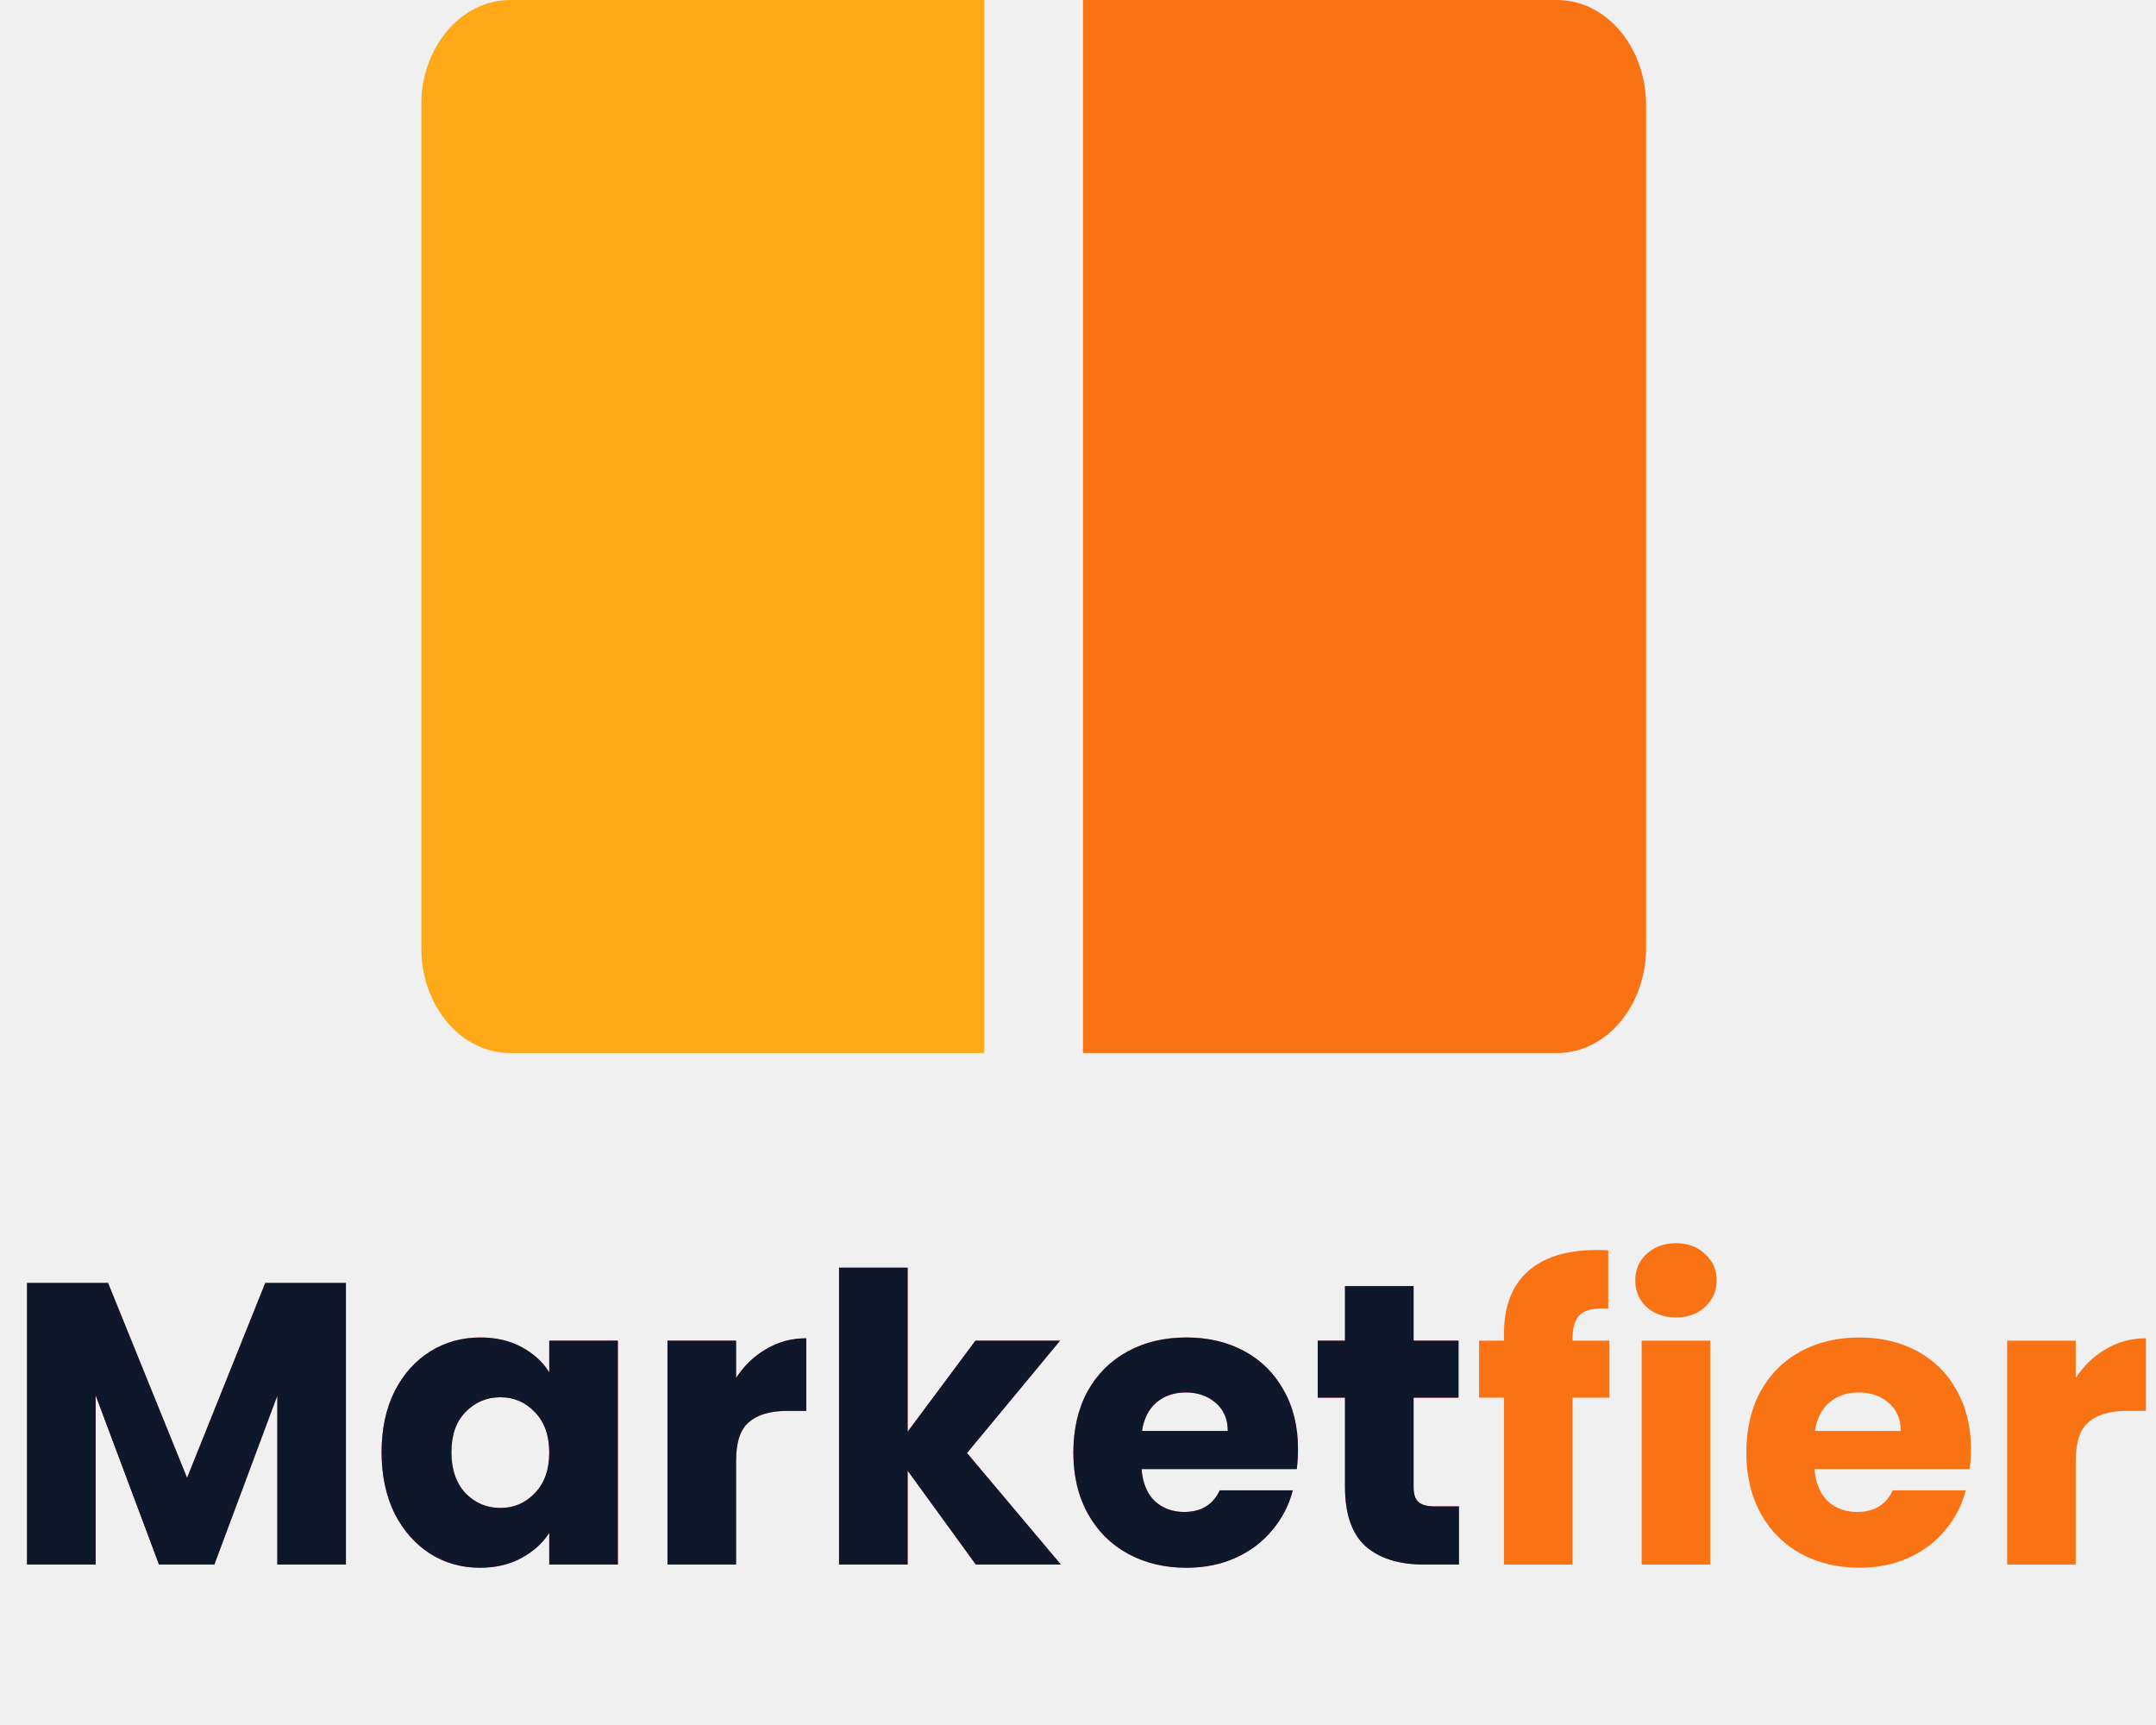
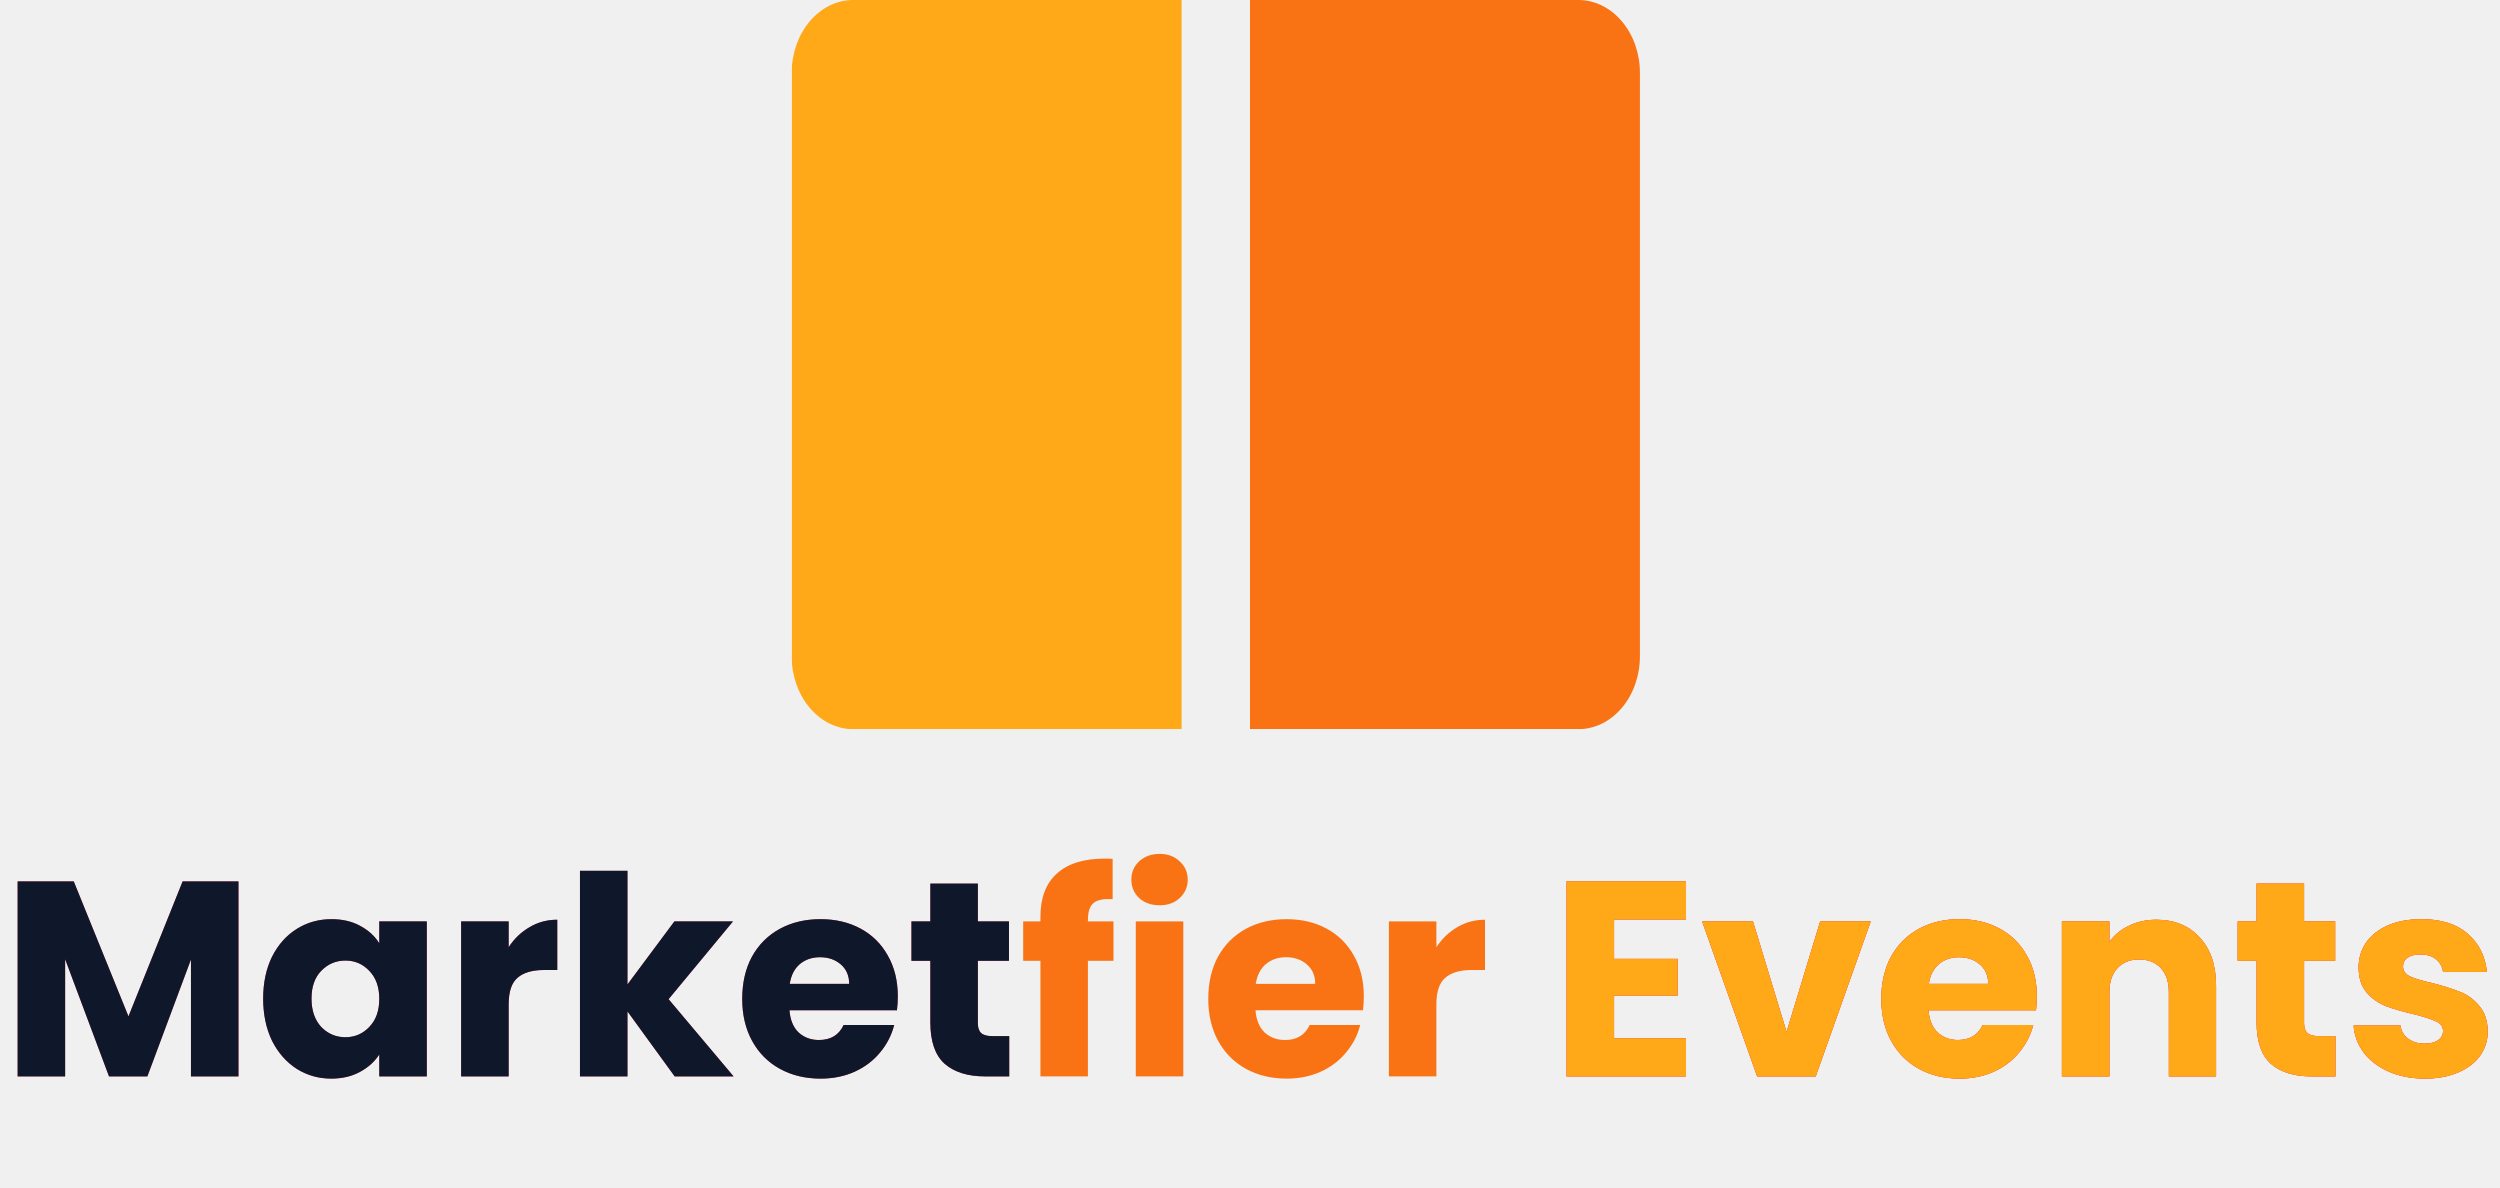
- <svg xmlns="http://www.w3.org/2000/svg" width="215" height="172" viewBox="0 0 215 172" fill="none">
-   <path d="M34.495 127.92V156H27.655V139.16L21.375 156H15.855L9.535 139.12V156H2.695V127.92H10.775L18.655 147.36L26.455 127.92H34.495ZM38.054 144.8C38.054 142.507 38.48 140.493 39.334 138.76C40.214 137.027 41.4 135.693 42.894 134.76C44.387 133.827 46.054 133.36 47.894 133.36C49.467 133.36 50.84 133.68 52.014 134.32C53.214 134.96 54.134 135.8 54.774 136.84V133.68H61.614V156H54.774V152.84C54.107 153.88 53.174 154.72 51.974 155.36C50.8 156 49.427 156.32 47.854 156.32C46.04 156.32 44.387 155.853 42.894 154.92C41.4 153.96 40.214 152.613 39.334 150.88C38.48 149.12 38.054 147.093 38.054 144.8ZM54.774 144.84C54.774 143.133 54.294 141.787 53.334 140.8C52.4 139.813 51.254 139.32 49.894 139.32C48.534 139.32 47.374 139.813 46.414 140.8C45.48 141.76 45.014 143.093 45.014 144.8C45.014 146.507 45.48 147.867 46.414 148.88C47.374 149.867 48.534 150.36 49.894 150.36C51.254 150.36 52.4 149.867 53.334 148.88C54.294 147.893 54.774 146.547 54.774 144.84ZM73.402 137.4C74.202 136.173 75.202 135.213 76.402 134.52C77.602 133.8 78.935 133.44 80.402 133.44V140.68H78.522C76.815 140.68 75.535 141.053 74.682 141.8C73.829 142.52 73.402 143.8 73.402 145.64V156H66.562V133.68H73.402V137.4ZM97.311 156L90.511 146.64V156H83.671V126.4H90.511V142.76L97.271 133.68H105.711L96.431 144.88L105.791 156H97.311ZM129.438 144.48C129.438 145.12 129.398 145.787 129.318 146.48H113.838C113.945 147.867 114.385 148.933 115.158 149.68C115.958 150.4 116.931 150.76 118.078 150.76C119.785 150.76 120.971 150.04 121.638 148.6H128.918C128.545 150.067 127.865 151.387 126.878 152.56C125.918 153.733 124.705 154.653 123.238 155.32C121.771 155.987 120.131 156.32 118.318 156.32C116.131 156.32 114.185 155.853 112.478 154.92C110.771 153.987 109.438 152.653 108.478 150.92C107.518 149.187 107.038 147.16 107.038 144.84C107.038 142.52 107.505 140.493 108.438 138.76C109.398 137.027 110.731 135.693 112.438 134.76C114.145 133.827 116.105 133.36 118.318 133.36C120.478 133.36 122.398 133.813 124.078 134.72C125.758 135.627 127.065 136.92 127.998 138.6C128.958 140.28 129.438 142.24 129.438 144.48ZM122.438 142.68C122.438 141.507 122.038 140.573 121.238 139.88C120.438 139.187 119.438 138.84 118.238 138.84C117.091 138.84 116.118 139.173 115.318 139.84C114.545 140.507 114.065 141.453 113.878 142.68H122.438ZM145.486 150.2V156H142.006C139.526 156 137.593 155.4 136.206 154.2C134.82 152.973 134.126 150.987 134.126 148.24V139.36H131.406V133.68H134.126V128.24H140.966V133.68H145.446V139.36H140.966V148.32C140.966 148.987 141.126 149.467 141.446 149.76C141.766 150.053 142.3 150.2 143.046 150.2H145.486Z" fill="white" />
-   <path d="M34.495 127.92V156H27.655V139.16L21.375 156H15.855L9.535 139.12V156H2.695V127.92H10.775L18.655 147.36L26.455 127.92H34.495ZM38.054 144.8C38.054 142.507 38.48 140.493 39.334 138.76C40.214 137.027 41.4 135.693 42.894 134.76C44.387 133.827 46.054 133.36 47.894 133.36C49.467 133.36 50.84 133.68 52.014 134.32C53.214 134.96 54.134 135.8 54.774 136.84V133.68H61.614V156H54.774V152.84C54.107 153.88 53.174 154.72 51.974 155.36C50.8 156 49.427 156.32 47.854 156.32C46.04 156.32 44.387 155.853 42.894 154.92C41.4 153.96 40.214 152.613 39.334 150.88C38.48 149.12 38.054 147.093 38.054 144.8ZM54.774 144.84C54.774 143.133 54.294 141.787 53.334 140.8C52.4 139.813 51.254 139.32 49.894 139.32C48.534 139.32 47.374 139.813 46.414 140.8C45.48 141.76 45.014 143.093 45.014 144.8C45.014 146.507 45.48 147.867 46.414 148.88C47.374 149.867 48.534 150.36 49.894 150.36C51.254 150.36 52.4 149.867 53.334 148.88C54.294 147.893 54.774 146.547 54.774 144.84ZM73.402 137.4C74.202 136.173 75.202 135.213 76.402 134.52C77.602 133.8 78.935 133.44 80.402 133.44V140.68H78.522C76.815 140.68 75.535 141.053 74.682 141.8C73.829 142.52 73.402 143.8 73.402 145.64V156H66.562V133.68H73.402V137.4ZM97.311 156L90.511 146.64V156H83.671V126.4H90.511V142.76L97.271 133.68H105.711L96.431 144.88L105.791 156H97.311ZM129.438 144.48C129.438 145.12 129.398 145.787 129.318 146.48H113.838C113.945 147.867 114.385 148.933 115.158 149.68C115.958 150.4 116.931 150.76 118.078 150.76C119.785 150.76 120.971 150.04 121.638 148.6H128.918C128.545 150.067 127.865 151.387 126.878 152.56C125.918 153.733 124.705 154.653 123.238 155.32C121.771 155.987 120.131 156.32 118.318 156.32C116.131 156.32 114.185 155.853 112.478 154.92C110.771 153.987 109.438 152.653 108.478 150.92C107.518 149.187 107.038 147.16 107.038 144.84C107.038 142.52 107.505 140.493 108.438 138.76C109.398 137.027 110.731 135.693 112.438 134.76C114.145 133.827 116.105 133.36 118.318 133.36C120.478 133.36 122.398 133.813 124.078 134.72C125.758 135.627 127.065 136.92 127.998 138.6C128.958 140.28 129.438 142.24 129.438 144.48ZM122.438 142.68C122.438 141.507 122.038 140.573 121.238 139.88C120.438 139.187 119.438 138.84 118.238 138.84C117.091 138.84 116.118 139.173 115.318 139.84C114.545 140.507 114.065 141.453 113.878 142.68H122.438ZM145.486 150.2V156H142.006C139.526 156 137.593 155.4 136.206 154.2C134.82 152.973 134.126 150.987 134.126 148.24V139.36H131.406V133.68H134.126V128.24H140.966V133.68H145.446V139.36H140.966V148.32C140.966 148.987 141.126 149.467 141.446 149.76C141.766 150.053 142.3 150.2 143.046 150.2H145.486Z" fill="#EE3F5D" />
-   <path d="M34.495 127.92V156H27.655V139.16L21.375 156H15.855L9.535 139.12V156H2.695V127.92H10.775L18.655 147.36L26.455 127.92H34.495ZM38.054 144.8C38.054 142.507 38.48 140.493 39.334 138.76C40.214 137.027 41.4 135.693 42.894 134.76C44.387 133.827 46.054 133.36 47.894 133.36C49.467 133.36 50.84 133.68 52.014 134.32C53.214 134.96 54.134 135.8 54.774 136.84V133.68H61.614V156H54.774V152.84C54.107 153.88 53.174 154.72 51.974 155.36C50.8 156 49.427 156.32 47.854 156.32C46.04 156.32 44.387 155.853 42.894 154.92C41.4 153.96 40.214 152.613 39.334 150.88C38.48 149.12 38.054 147.093 38.054 144.8ZM54.774 144.84C54.774 143.133 54.294 141.787 53.334 140.8C52.4 139.813 51.254 139.32 49.894 139.32C48.534 139.32 47.374 139.813 46.414 140.8C45.48 141.76 45.014 143.093 45.014 144.8C45.014 146.507 45.48 147.867 46.414 148.88C47.374 149.867 48.534 150.36 49.894 150.36C51.254 150.36 52.4 149.867 53.334 148.88C54.294 147.893 54.774 146.547 54.774 144.84ZM73.402 137.4C74.202 136.173 75.202 135.213 76.402 134.52C77.602 133.8 78.935 133.44 80.402 133.44V140.68H78.522C76.815 140.68 75.535 141.053 74.682 141.8C73.829 142.52 73.402 143.8 73.402 145.64V156H66.562V133.68H73.402V137.4ZM97.311 156L90.511 146.64V156H83.671V126.4H90.511V142.76L97.271 133.68H105.711L96.431 144.88L105.791 156H97.311ZM129.438 144.48C129.438 145.12 129.398 145.787 129.318 146.48H113.838C113.945 147.867 114.385 148.933 115.158 149.68C115.958 150.4 116.931 150.76 118.078 150.76C119.785 150.76 120.971 150.04 121.638 148.6H128.918C128.545 150.067 127.865 151.387 126.878 152.56C125.918 153.733 124.705 154.653 123.238 155.32C121.771 155.987 120.131 156.32 118.318 156.32C116.131 156.32 114.185 155.853 112.478 154.92C110.771 153.987 109.438 152.653 108.478 150.92C107.518 149.187 107.038 147.16 107.038 144.84C107.038 142.52 107.505 140.493 108.438 138.76C109.398 137.027 110.731 135.693 112.438 134.76C114.145 133.827 116.105 133.36 118.318 133.36C120.478 133.36 122.398 133.813 124.078 134.72C125.758 135.627 127.065 136.92 127.998 138.6C128.958 140.28 129.438 142.24 129.438 144.48ZM122.438 142.68C122.438 141.507 122.038 140.573 121.238 139.88C120.438 139.187 119.438 138.84 118.238 138.84C117.091 138.84 116.118 139.173 115.318 139.84C114.545 140.507 114.065 141.453 113.878 142.68H122.438ZM145.486 150.2V156H142.006C139.526 156 137.593 155.4 136.206 154.2C134.82 152.973 134.126 150.987 134.126 148.24V139.36H131.406V133.68H134.126V128.24H140.966V133.68H145.446V139.36H140.966V148.32C140.966 148.987 141.126 149.467 141.446 149.76C141.766 150.053 142.3 150.2 143.046 150.2H145.486Z" fill="#0F172A" />
-   <path d="M160.496 139.36H156.816V156H149.976V139.36H147.496V133.68H149.976V133.04C149.976 130.293 150.763 128.213 152.336 126.8C153.91 125.36 156.216 124.64 159.256 124.64C159.763 124.64 160.136 124.653 160.376 124.68V130.48C159.07 130.4 158.15 130.587 157.616 131.04C157.083 131.493 156.816 132.307 156.816 133.48V133.68H160.496V139.36ZM167.15 131.36C165.95 131.36 164.964 131.013 164.19 130.32C163.444 129.6 163.07 128.72 163.07 127.68C163.07 126.613 163.444 125.733 164.19 125.04C164.964 124.32 165.95 123.96 167.15 123.96C168.324 123.96 169.284 124.32 170.03 125.04C170.804 125.733 171.19 126.613 171.19 127.68C171.19 128.72 170.804 129.6 170.03 130.32C169.284 131.013 168.324 131.36 167.15 131.36ZM170.55 133.68V156H163.71V133.68H170.55ZM196.547 144.48C196.547 145.12 196.507 145.787 196.427 146.48H180.947C181.054 147.867 181.494 148.933 182.267 149.68C183.067 150.4 184.041 150.76 185.187 150.76C186.894 150.76 188.081 150.04 188.747 148.6H196.027C195.654 150.067 194.974 151.387 193.987 152.56C193.027 153.733 191.814 154.653 190.347 155.32C188.881 155.987 187.241 156.32 185.427 156.32C183.241 156.32 181.294 155.853 179.587 154.92C177.881 153.987 176.547 152.653 175.587 150.92C174.627 149.187 174.147 147.16 174.147 144.84C174.147 142.52 174.614 140.493 175.547 138.76C176.507 137.027 177.841 135.693 179.547 134.76C181.254 133.827 183.214 133.36 185.427 133.36C187.587 133.36 189.507 133.813 191.187 134.72C192.867 135.627 194.174 136.92 195.107 138.6C196.067 140.28 196.547 142.24 196.547 144.48ZM189.547 142.68C189.547 141.507 189.147 140.573 188.347 139.88C187.547 139.187 186.547 138.84 185.347 138.84C184.201 138.84 183.227 139.173 182.427 139.84C181.654 140.507 181.174 141.453 180.987 142.68H189.547ZM206.996 137.4C207.796 136.173 208.796 135.213 209.996 134.52C211.196 133.8 212.529 133.44 213.996 133.44V140.68H212.116C210.409 140.68 209.129 141.053 208.276 141.8C207.422 142.52 206.996 143.8 206.996 145.64V156H200.156V133.68H206.996V137.4Z" fill="#F97315" />
-   <mask id="mask0_121_26" style="mask-type:luminance" maskUnits="userSpaceOnUse" x="42" y="0" width="132" height="105">
-     <path d="M174 0H42V105H174V0Z" fill="white" />
+ <svg xmlns="http://www.w3.org/2000/svg" width="360" height="171" viewBox="0 0 360 171" fill="none">
+   <path d="M34.339 126.92V155H27.499V138.16L21.219 155H15.699L9.379 138.12V155H2.539V126.92H10.619L18.499 146.36L26.299 126.92H34.339ZM37.897 143.8C37.897 141.507 38.324 139.493 39.177 137.76C40.057 136.027 41.244 134.693 42.737 133.76C44.231 132.827 45.897 132.36 47.737 132.36C49.311 132.36 50.684 132.68 51.857 133.32C53.057 133.96 53.977 134.8 54.617 135.84V132.68H61.457V155H54.617V151.84C53.951 152.88 53.017 153.72 51.817 154.36C50.644 155 49.271 155.32 47.697 155.32C45.884 155.32 44.231 154.853 42.737 153.92C41.244 152.96 40.057 151.613 39.177 149.88C38.324 148.12 37.897 146.093 37.897 143.8ZM54.617 143.84C54.617 142.133 54.137 140.787 53.177 139.8C52.244 138.813 51.097 138.32 49.737 138.32C48.377 138.32 47.217 138.813 46.257 139.8C45.324 140.76 44.857 142.093 44.857 143.8C44.857 145.507 45.324 146.867 46.257 147.88C47.217 148.867 48.377 149.36 49.737 149.36C51.097 149.36 52.244 148.867 53.177 147.88C54.137 146.893 54.617 145.547 54.617 143.84ZM73.246 136.4C74.046 135.173 75.046 134.213 76.246 133.52C77.446 132.8 78.779 132.44 80.246 132.44V139.68H78.366C76.659 139.68 75.379 140.053 74.526 140.8C73.672 141.52 73.246 142.8 73.246 144.64V155H66.406V132.68H73.246V136.4ZM97.155 155L90.355 145.64V155H83.515V125.4H90.355V141.76L97.115 132.68H105.555L96.275 143.88L105.635 155H97.155ZM129.282 143.48C129.282 144.12 129.242 144.787 129.162 145.48H113.682C113.788 146.867 114.228 147.933 115.002 148.68C115.802 149.4 116.775 149.76 117.922 149.76C119.628 149.76 120.815 149.04 121.482 147.6H128.762C128.388 149.067 127.708 150.387 126.722 151.56C125.762 152.733 124.548 153.653 123.082 154.32C121.615 154.987 119.975 155.32 118.162 155.32C115.975 155.32 114.028 154.853 112.322 153.92C110.615 152.987 109.282 151.653 108.322 149.92C107.362 148.187 106.882 146.16 106.882 143.84C106.882 141.52 107.348 139.493 108.282 137.76C109.242 136.027 110.575 134.693 112.282 133.76C113.988 132.827 115.948 132.36 118.162 132.36C120.322 132.36 122.242 132.813 123.922 133.72C125.602 134.627 126.908 135.92 127.842 137.6C128.802 139.28 129.282 141.24 129.282 143.48ZM122.282 141.68C122.282 140.507 121.882 139.573 121.082 138.88C120.282 138.187 119.282 137.84 118.082 137.84C116.935 137.84 115.962 138.173 115.162 138.84C114.388 139.507 113.908 140.453 113.722 141.68H122.282ZM145.33 149.2V155H141.85C139.37 155 137.437 154.4 136.05 153.2C134.663 151.973 133.97 149.987 133.97 147.24V138.36H131.25V132.68H133.97V127.24H140.81V132.68H145.29V138.36H140.81V147.32C140.81 147.987 140.97 148.467 141.29 148.76C141.61 149.053 142.143 149.2 142.89 149.2H145.33Z" fill="white" />
+   <path d="M34.339 126.92V155H27.499V138.16L21.219 155H15.699L9.379 138.12V155H2.539V126.92H10.619L18.499 146.36L26.299 126.92H34.339ZM37.897 143.8C37.897 141.507 38.324 139.493 39.177 137.76C40.057 136.027 41.244 134.693 42.737 133.76C44.231 132.827 45.897 132.36 47.737 132.36C49.311 132.36 50.684 132.68 51.857 133.32C53.057 133.96 53.977 134.8 54.617 135.84V132.68H61.457V155H54.617V151.84C53.951 152.88 53.017 153.72 51.817 154.36C50.644 155 49.271 155.32 47.697 155.32C45.884 155.32 44.231 154.853 42.737 153.92C41.244 152.96 40.057 151.613 39.177 149.88C38.324 148.12 37.897 146.093 37.897 143.8ZM54.617 143.84C54.617 142.133 54.137 140.787 53.177 139.8C52.244 138.813 51.097 138.32 49.737 138.32C48.377 138.32 47.217 138.813 46.257 139.8C45.324 140.76 44.857 142.093 44.857 143.8C44.857 145.507 45.324 146.867 46.257 147.88C47.217 148.867 48.377 149.36 49.737 149.36C51.097 149.36 52.244 148.867 53.177 147.88C54.137 146.893 54.617 145.547 54.617 143.84ZM73.246 136.4C74.046 135.173 75.046 134.213 76.246 133.52C77.446 132.8 78.779 132.44 80.246 132.44V139.68H78.366C76.659 139.68 75.379 140.053 74.526 140.8C73.672 141.52 73.246 142.8 73.246 144.64V155H66.406V132.68H73.246V136.4ZM97.155 155L90.355 145.64V155H83.515V125.4H90.355V141.76L97.115 132.68H105.555L96.275 143.88L105.635 155H97.155ZM129.282 143.48C129.282 144.12 129.242 144.787 129.162 145.48H113.682C113.788 146.867 114.228 147.933 115.002 148.68C115.802 149.4 116.775 149.76 117.922 149.76C119.628 149.76 120.815 149.04 121.482 147.6H128.762C128.388 149.067 127.708 150.387 126.722 151.56C125.762 152.733 124.548 153.653 123.082 154.32C121.615 154.987 119.975 155.32 118.162 155.32C115.975 155.32 114.028 154.853 112.322 153.92C110.615 152.987 109.282 151.653 108.322 149.92C107.362 148.187 106.882 146.16 106.882 143.84C106.882 141.52 107.348 139.493 108.282 137.76C109.242 136.027 110.575 134.693 112.282 133.76C113.988 132.827 115.948 132.36 118.162 132.36C120.322 132.36 122.242 132.813 123.922 133.72C125.602 134.627 126.908 135.92 127.842 137.6C128.802 139.28 129.282 141.24 129.282 143.48ZM122.282 141.68C122.282 140.507 121.882 139.573 121.082 138.88C120.282 138.187 119.282 137.84 118.082 137.84C116.935 137.84 115.962 138.173 115.162 138.84C114.388 139.507 113.908 140.453 113.722 141.68H122.282ZM145.33 149.2V155H141.85C139.37 155 137.437 154.4 136.05 153.2C134.663 151.973 133.97 149.987 133.97 147.24V138.36H131.25V132.68H133.97V127.24H140.81V132.68H145.29V138.36H140.81V147.32C140.81 147.987 140.97 148.467 141.29 148.76C141.61 149.053 142.143 149.2 142.89 149.2H145.33Z" fill="#EE3F5D" />
+   <path d="M34.339 126.92V155H27.499V138.16L21.219 155H15.699L9.379 138.12V155H2.539V126.92H10.619L18.499 146.36L26.299 126.92H34.339ZM37.897 143.8C37.897 141.507 38.324 139.493 39.177 137.76C40.057 136.027 41.244 134.693 42.737 133.76C44.231 132.827 45.897 132.36 47.737 132.36C49.311 132.36 50.684 132.68 51.857 133.32C53.057 133.96 53.977 134.8 54.617 135.84V132.68H61.457V155H54.617V151.84C53.951 152.88 53.017 153.72 51.817 154.36C50.644 155 49.271 155.32 47.697 155.32C45.884 155.32 44.231 154.853 42.737 153.92C41.244 152.96 40.057 151.613 39.177 149.88C38.324 148.12 37.897 146.093 37.897 143.8ZM54.617 143.84C54.617 142.133 54.137 140.787 53.177 139.8C52.244 138.813 51.097 138.32 49.737 138.32C48.377 138.32 47.217 138.813 46.257 139.8C45.324 140.76 44.857 142.093 44.857 143.8C44.857 145.507 45.324 146.867 46.257 147.88C47.217 148.867 48.377 149.36 49.737 149.36C51.097 149.36 52.244 148.867 53.177 147.88C54.137 146.893 54.617 145.547 54.617 143.84ZM73.246 136.4C74.046 135.173 75.046 134.213 76.246 133.52C77.446 132.8 78.779 132.44 80.246 132.44V139.68H78.366C76.659 139.68 75.379 140.053 74.526 140.8C73.672 141.52 73.246 142.8 73.246 144.64V155H66.406V132.68H73.246V136.4ZM97.155 155L90.355 145.64V155H83.515V125.4H90.355V141.76L97.115 132.68H105.555L96.275 143.88L105.635 155H97.155ZM129.282 143.48C129.282 144.12 129.242 144.787 129.162 145.48H113.682C113.788 146.867 114.228 147.933 115.002 148.68C115.802 149.4 116.775 149.76 117.922 149.76C119.628 149.76 120.815 149.04 121.482 147.6H128.762C128.388 149.067 127.708 150.387 126.722 151.56C125.762 152.733 124.548 153.653 123.082 154.32C121.615 154.987 119.975 155.32 118.162 155.32C115.975 155.32 114.028 154.853 112.322 153.92C110.615 152.987 109.282 151.653 108.322 149.92C107.362 148.187 106.882 146.16 106.882 143.84C106.882 141.52 107.348 139.493 108.282 137.76C109.242 136.027 110.575 134.693 112.282 133.76C113.988 132.827 115.948 132.36 118.162 132.36C120.322 132.36 122.242 132.813 123.922 133.72C125.602 134.627 126.908 135.92 127.842 137.6C128.802 139.28 129.282 141.24 129.282 143.48ZM122.282 141.68C122.282 140.507 121.882 139.573 121.082 138.88C120.282 138.187 119.282 137.84 118.082 137.84C116.935 137.84 115.962 138.173 115.162 138.84C114.388 139.507 113.908 140.453 113.722 141.68H122.282ZM145.33 149.2V155H141.85C139.37 155 137.437 154.4 136.05 153.2C134.663 151.973 133.97 149.987 133.97 147.24V138.36H131.25V132.68H133.97V127.24H140.81V132.68H145.29V138.36H140.81V147.32C140.81 147.987 140.97 148.467 141.29 148.76C141.61 149.053 142.143 149.2 142.89 149.2H145.33Z" fill="#0F172A" />
+   <path d="M160.34 138.36H156.66V155H149.82V138.36H147.34V132.68H149.82V132.04C149.82 129.293 150.607 127.213 152.18 125.8C153.753 124.36 156.06 123.64 159.1 123.64C159.607 123.64 159.98 123.653 160.22 123.68V129.48C158.913 129.4 157.993 129.587 157.46 130.04C156.927 130.493 156.66 131.307 156.66 132.48V132.68H160.34V138.36ZM166.994 130.36C165.794 130.36 164.808 130.013 164.034 129.32C163.288 128.6 162.914 127.72 162.914 126.68C162.914 125.613 163.288 124.733 164.034 124.04C164.808 123.32 165.794 122.96 166.994 122.96C168.168 122.96 169.128 123.32 169.874 124.04C170.648 124.733 171.034 125.613 171.034 126.68C171.034 127.72 170.648 128.6 169.874 129.32C169.128 130.013 168.168 130.36 166.994 130.36ZM170.394 132.68V155H163.554V132.68H170.394ZM196.391 143.48C196.391 144.12 196.351 144.787 196.271 145.48H180.791C180.898 146.867 181.338 147.933 182.111 148.68C182.911 149.4 183.884 149.76 185.031 149.76C186.738 149.76 187.924 149.04 188.591 147.6H195.871C195.498 149.067 194.818 150.387 193.831 151.56C192.871 152.733 191.658 153.653 190.191 154.32C188.724 154.987 187.084 155.32 185.271 155.32C183.084 155.32 181.138 154.853 179.431 153.92C177.724 152.987 176.391 151.653 175.431 149.92C174.471 148.187 173.991 146.16 173.991 143.84C173.991 141.52 174.458 139.493 175.391 137.76C176.351 136.027 177.684 134.693 179.391 133.76C181.098 132.827 183.058 132.36 185.271 132.36C187.431 132.36 189.351 132.813 191.031 133.72C192.711 134.627 194.018 135.92 194.951 137.6C195.911 139.28 196.391 141.24 196.391 143.48ZM189.391 141.68C189.391 140.507 188.991 139.573 188.191 138.88C187.391 138.187 186.391 137.84 185.191 137.84C184.044 137.84 183.071 138.173 182.271 138.84C181.498 139.507 181.018 140.453 180.831 141.68H189.391ZM206.84 136.4C207.64 135.173 208.64 134.213 209.84 133.52C211.04 132.8 212.373 132.44 213.84 132.44V139.68H211.96C210.253 139.68 208.973 140.053 208.12 140.8C207.266 141.52 206.84 142.8 206.84 144.64V155H200V132.68H206.84V136.4Z" fill="#F97315" />
+   <path d="M232.425 132.4V138.08H241.585V143.36H232.425V149.52H242.785V155H225.585V126.92H242.785V132.4H232.425ZM257.266 148.6L262.106 132.68H269.386L261.466 155H253.026L245.106 132.68H252.426L257.266 148.6ZM293.305 143.48C293.305 144.12 293.265 144.787 293.185 145.48H277.705C277.812 146.867 278.252 147.933 279.025 148.68C279.825 149.4 280.798 149.76 281.945 149.76C283.652 149.76 284.838 149.04 285.505 147.6H292.785C292.412 149.067 291.732 150.387 290.745 151.56C289.785 152.733 288.572 153.653 287.105 154.32C285.638 154.987 283.998 155.32 282.185 155.32C279.998 155.32 278.052 154.853 276.345 153.92C274.638 152.987 273.305 151.653 272.345 149.92C271.385 148.187 270.905 146.16 270.905 143.84C270.905 141.52 271.372 139.493 272.305 137.76C273.265 136.027 274.598 134.693 276.305 133.76C278.012 132.827 279.972 132.36 282.185 132.36C284.345 132.36 286.265 132.813 287.945 133.72C289.625 134.627 290.932 135.92 291.865 137.6C292.825 139.28 293.305 141.24 293.305 143.48ZM286.305 141.68C286.305 140.507 285.905 139.573 285.105 138.88C284.305 138.187 283.305 137.84 282.105 137.84C280.958 137.84 279.985 138.173 279.185 138.84C278.412 139.507 277.932 140.453 277.745 141.68H286.305ZM310.514 132.44C313.127 132.44 315.207 133.293 316.754 135C318.327 136.68 319.114 139 319.114 141.96V155H312.314V142.88C312.314 141.387 311.927 140.227 311.154 139.4C310.38 138.573 309.34 138.16 308.034 138.16C306.727 138.16 305.687 138.573 304.914 139.4C304.14 140.227 303.754 141.387 303.754 142.88V155H296.914V132.68H303.754V135.64C304.447 134.653 305.38 133.88 306.554 133.32C307.727 132.733 309.047 132.44 310.514 132.44ZM336.307 149.2V155H332.827C330.347 155 328.413 154.4 327.027 153.2C325.64 151.973 324.947 149.987 324.947 147.24V138.36H322.227V132.68H324.947V127.24H331.787V132.68H336.267V138.36H331.787V147.32C331.787 147.987 331.947 148.467 332.267 148.76C332.587 149.053 333.12 149.2 333.867 149.2H336.307ZM349.197 155.32C347.25 155.32 345.517 154.987 343.997 154.32C342.477 153.653 341.277 152.747 340.397 151.6C339.517 150.427 339.023 149.12 338.917 147.68H345.677C345.757 148.453 346.117 149.08 346.757 149.56C347.397 150.04 348.183 150.28 349.117 150.28C349.97 150.28 350.623 150.12 351.077 149.8C351.557 149.453 351.797 149.013 351.797 148.48C351.797 147.84 351.463 147.373 350.797 147.08C350.13 146.76 349.05 146.413 347.557 146.04C345.957 145.667 344.623 145.28 343.557 144.88C342.49 144.453 341.57 143.8 340.797 142.92C340.023 142.013 339.637 140.8 339.637 139.28C339.637 138 339.983 136.84 340.677 135.8C341.397 134.733 342.437 133.893 343.797 133.28C345.183 132.667 346.823 132.36 348.717 132.36C351.517 132.36 353.717 133.053 355.317 134.44C356.943 135.827 357.877 137.667 358.117 139.96H351.797C351.69 139.187 351.343 138.573 350.757 138.12C350.197 137.667 349.45 137.44 348.517 137.44C347.717 137.44 347.103 137.6 346.677 137.92C346.25 138.213 346.037 138.627 346.037 139.16C346.037 139.8 346.37 140.28 347.037 140.6C347.73 140.92 348.797 141.24 350.237 141.56C351.89 141.987 353.237 142.413 354.277 142.84C355.317 143.24 356.223 143.907 356.997 144.84C357.797 145.747 358.21 146.973 358.237 148.52C358.237 149.827 357.863 151 357.117 152.04C356.397 153.053 355.343 153.853 353.957 154.44C352.597 155.027 351.01 155.32 349.197 155.32Z" fill="#F97315" />
+   <path d="M232.425 132.4V138.08H241.585V143.36H232.425V149.52H242.785V155H225.585V126.92H242.785V132.4H232.425ZM257.266 148.6L262.106 132.68H269.386L261.466 155H253.026L245.106 132.68H252.426L257.266 148.6ZM293.305 143.48C293.305 144.12 293.265 144.787 293.185 145.48H277.705C277.812 146.867 278.252 147.933 279.025 148.68C279.825 149.4 280.798 149.76 281.945 149.76C283.652 149.76 284.838 149.04 285.505 147.6H292.785C292.412 149.067 291.732 150.387 290.745 151.56C289.785 152.733 288.572 153.653 287.105 154.32C285.638 154.987 283.998 155.32 282.185 155.32C279.998 155.32 278.052 154.853 276.345 153.92C274.638 152.987 273.305 151.653 272.345 149.92C271.385 148.187 270.905 146.16 270.905 143.84C270.905 141.52 271.372 139.493 272.305 137.76C273.265 136.027 274.598 134.693 276.305 133.76C278.012 132.827 279.972 132.36 282.185 132.36C284.345 132.36 286.265 132.813 287.945 133.72C289.625 134.627 290.932 135.92 291.865 137.6C292.825 139.28 293.305 141.24 293.305 143.48ZM286.305 141.68C286.305 140.507 285.905 139.573 285.105 138.88C284.305 138.187 283.305 137.84 282.105 137.84C280.958 137.84 279.985 138.173 279.185 138.84C278.412 139.507 277.932 140.453 277.745 141.68H286.305ZM310.514 132.44C313.127 132.44 315.207 133.293 316.754 135C318.327 136.68 319.114 139 319.114 141.96V155H312.314V142.88C312.314 141.387 311.927 140.227 311.154 139.4C310.38 138.573 309.34 138.16 308.034 138.16C306.727 138.16 305.687 138.573 304.914 139.4C304.14 140.227 303.754 141.387 303.754 142.88V155H296.914V132.68H303.754V135.64C304.447 134.653 305.38 133.88 306.554 133.32C307.727 132.733 309.047 132.44 310.514 132.44ZM336.307 149.2V155H332.827C330.347 155 328.413 154.4 327.027 153.2C325.64 151.973 324.947 149.987 324.947 147.24V138.36H322.227V132.68H324.947V127.24H331.787V132.68H336.267V138.36H331.787V147.32C331.787 147.987 331.947 148.467 332.267 148.76C332.587 149.053 333.12 149.2 333.867 149.2H336.307ZM349.197 155.32C347.25 155.32 345.517 154.987 343.997 154.32C342.477 153.653 341.277 152.747 340.397 151.6C339.517 150.427 339.023 149.12 338.917 147.68H345.677C345.757 148.453 346.117 149.08 346.757 149.56C347.397 150.04 348.183 150.28 349.117 150.28C349.97 150.28 350.623 150.12 351.077 149.8C351.557 149.453 351.797 149.013 351.797 148.48C351.797 147.84 351.463 147.373 350.797 147.08C350.13 146.76 349.05 146.413 347.557 146.04C345.957 145.667 344.623 145.28 343.557 144.88C342.49 144.453 341.57 143.8 340.797 142.92C340.023 142.013 339.637 140.8 339.637 139.28C339.637 138 339.983 136.84 340.677 135.8C341.397 134.733 342.437 133.893 343.797 133.28C345.183 132.667 346.823 132.36 348.717 132.36C351.517 132.36 353.717 133.053 355.317 134.44C356.943 135.827 357.877 137.667 358.117 139.96H351.797C351.69 139.187 351.343 138.573 350.757 138.12C350.197 137.667 349.45 137.44 348.517 137.44C347.717 137.44 347.103 137.6 346.677 137.92C346.25 138.213 346.037 138.627 346.037 139.16C346.037 139.8 346.37 140.28 347.037 140.6C347.73 140.92 348.797 141.24 350.237 141.56C351.89 141.987 353.237 142.413 354.277 142.84C355.317 143.24 356.223 143.907 356.997 144.84C357.797 145.747 358.21 146.973 358.237 148.52C358.237 149.827 357.863 151 357.117 152.04C356.397 153.053 355.343 153.853 353.957 154.44C352.597 155.027 351.01 155.32 349.197 155.32Z" fill="#EE3F5D" />
+   <path d="M232.425 132.4V138.08H241.585V143.36H232.425V149.52H242.785V155H225.585V126.92H242.785V132.4H232.425ZM257.266 148.6L262.106 132.68H269.386L261.466 155H253.026L245.106 132.68H252.426L257.266 148.6ZM293.305 143.48C293.305 144.12 293.265 144.787 293.185 145.48H277.705C277.812 146.867 278.252 147.933 279.025 148.68C279.825 149.4 280.798 149.76 281.945 149.76C283.652 149.76 284.838 149.04 285.505 147.6H292.785C292.412 149.067 291.732 150.387 290.745 151.56C289.785 152.733 288.572 153.653 287.105 154.32C285.638 154.987 283.998 155.32 282.185 155.32C279.998 155.32 278.052 154.853 276.345 153.92C274.638 152.987 273.305 151.653 272.345 149.92C271.385 148.187 270.905 146.16 270.905 143.84C270.905 141.52 271.372 139.493 272.305 137.76C273.265 136.027 274.598 134.693 276.305 133.76C278.012 132.827 279.972 132.36 282.185 132.36C284.345 132.36 286.265 132.813 287.945 133.72C289.625 134.627 290.932 135.92 291.865 137.6C292.825 139.28 293.305 141.24 293.305 143.48ZM286.305 141.68C286.305 140.507 285.905 139.573 285.105 138.88C284.305 138.187 283.305 137.84 282.105 137.84C280.958 137.84 279.985 138.173 279.185 138.84C278.412 139.507 277.932 140.453 277.745 141.68H286.305ZM310.514 132.44C313.127 132.44 315.207 133.293 316.754 135C318.327 136.68 319.114 139 319.114 141.96V155H312.314V142.88C312.314 141.387 311.927 140.227 311.154 139.4C310.38 138.573 309.34 138.16 308.034 138.16C306.727 138.16 305.687 138.573 304.914 139.4C304.14 140.227 303.754 141.387 303.754 142.88V155H296.914V132.68H303.754V135.64C304.447 134.653 305.38 133.88 306.554 133.32C307.727 132.733 309.047 132.44 310.514 132.44ZM336.307 149.2V155H332.827C330.347 155 328.413 154.4 327.027 153.2C325.64 151.973 324.947 149.987 324.947 147.24V138.36H322.227V132.68H324.947V127.24H331.787V132.68H336.267V138.36H331.787V147.32C331.787 147.987 331.947 148.467 332.267 148.76C332.587 149.053 333.12 149.2 333.867 149.2H336.307ZM349.197 155.32C347.25 155.32 345.517 154.987 343.997 154.32C342.477 153.653 341.277 152.747 340.397 151.6C339.517 150.427 339.023 149.12 338.917 147.68H345.677C345.757 148.453 346.117 149.08 346.757 149.56C347.397 150.04 348.183 150.28 349.117 150.28C349.97 150.28 350.623 150.12 351.077 149.8C351.557 149.453 351.797 149.013 351.797 148.48C351.797 147.84 351.463 147.373 350.797 147.08C350.13 146.76 349.05 146.413 347.557 146.04C345.957 145.667 344.623 145.28 343.557 144.88C342.49 144.453 341.57 143.8 340.797 142.92C340.023 142.013 339.637 140.8 339.637 139.28C339.637 138 339.983 136.84 340.677 135.8C341.397 134.733 342.437 133.893 343.797 133.28C345.183 132.667 346.823 132.36 348.717 132.36C351.517 132.36 353.717 133.053 355.317 134.44C356.943 135.827 357.877 137.667 358.117 139.96H351.797C351.69 139.187 351.343 138.573 350.757 138.12C350.197 137.667 349.45 137.44 348.517 137.44C347.717 137.44 347.103 137.6 346.677 137.92C346.25 138.213 346.037 138.627 346.037 139.16C346.037 139.8 346.37 140.28 347.037 140.6C347.73 140.92 348.797 141.24 350.237 141.56C351.89 141.987 353.237 142.413 354.277 142.84C355.317 143.24 356.223 143.907 356.997 144.84C357.797 145.747 358.21 146.973 358.237 148.52C358.237 149.827 357.863 151 357.117 152.04C356.397 153.053 355.343 153.853 353.957 154.44C352.597 155.027 351.01 155.32 349.197 155.32Z" fill="#FFA918" />
+   <mask id="mask0_121_26" style="mask-type:luminance" maskUnits="userSpaceOnUse" x="114" y="0" width="132" height="105">
+     <path d="M246 0H114V105H246V0Z" fill="white" />
  </mask>
  <g mask="url(#mask0_121_26)">
-     <path d="M50.866 0H98.149V105H50.866C48.514 105 46.259 103.894 44.597 101.924C42.934 99.955 42 97.285 42 94.5V10.5C42 7.715 42.934 5.045 44.597 3.075C46.259 1.106 48.514 0 50.866 0Z" fill="#FFA918" />
-     <path d="M108 0H155.284C157.635 0 159.89 1.106 161.553 3.075C163.215 5.045 164.149 7.715 164.149 10.5V94.5C164.149 97.285 163.215 99.955 161.553 101.924C159.89 103.894 157.635 105 155.284 105H108V0Z" fill="#F97315" />
+     <path d="M122.866 0H170.149V105H122.866C120.514 105 118.259 103.894 116.597 101.924C114.934 99.955 114 97.285 114 94.5V10.5C114 7.715 114.934 5.045 116.597 3.075C118.259 1.106 120.514 0 122.866 0Z" fill="#FFA918" />
+     <path d="M180 0H227.284C229.635 0 231.89 1.106 233.553 3.075C235.215 5.045 236.149 7.715 236.149 10.5V94.5C236.149 97.285 235.215 99.955 233.553 101.924C231.89 103.894 229.635 105 227.284 105H180V0Z" fill="#F97315" />
  </g>
</svg>
